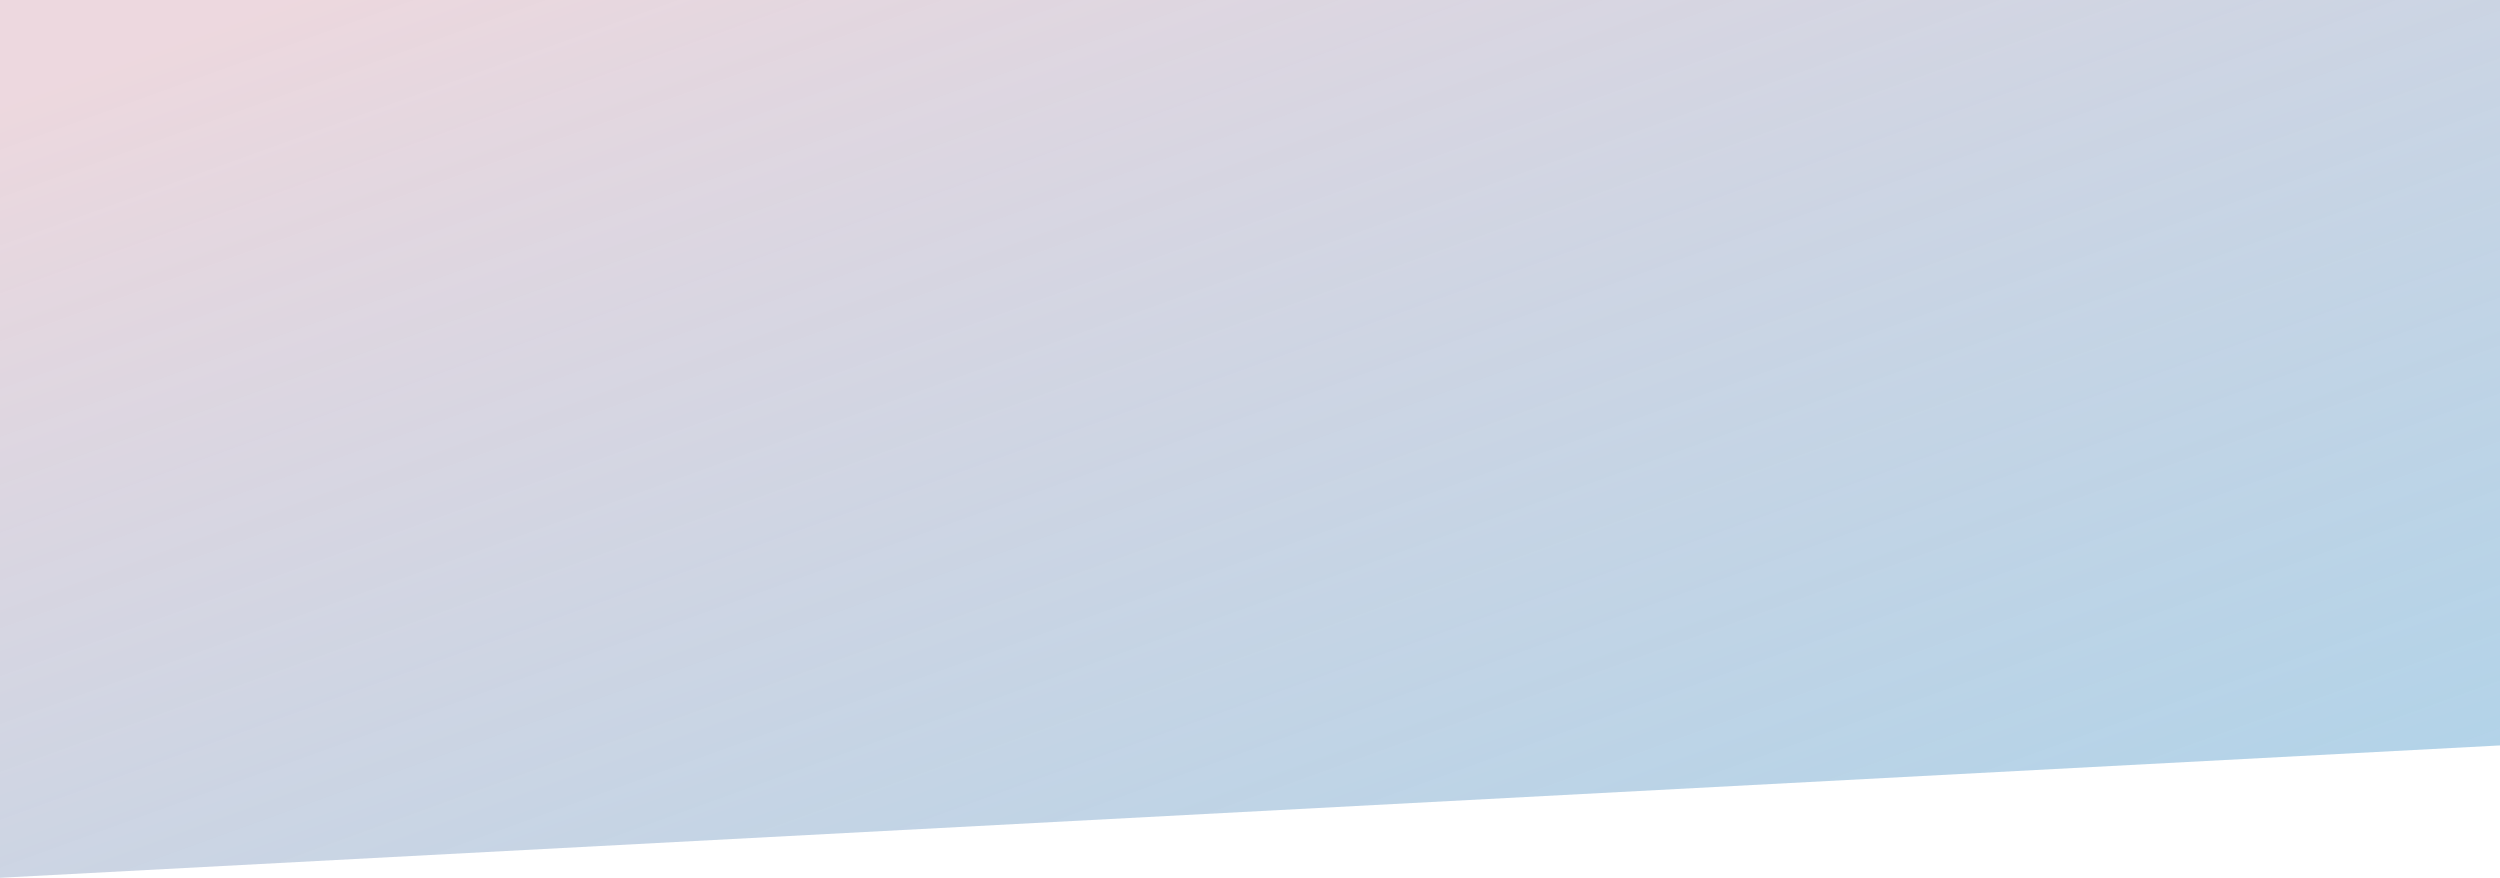
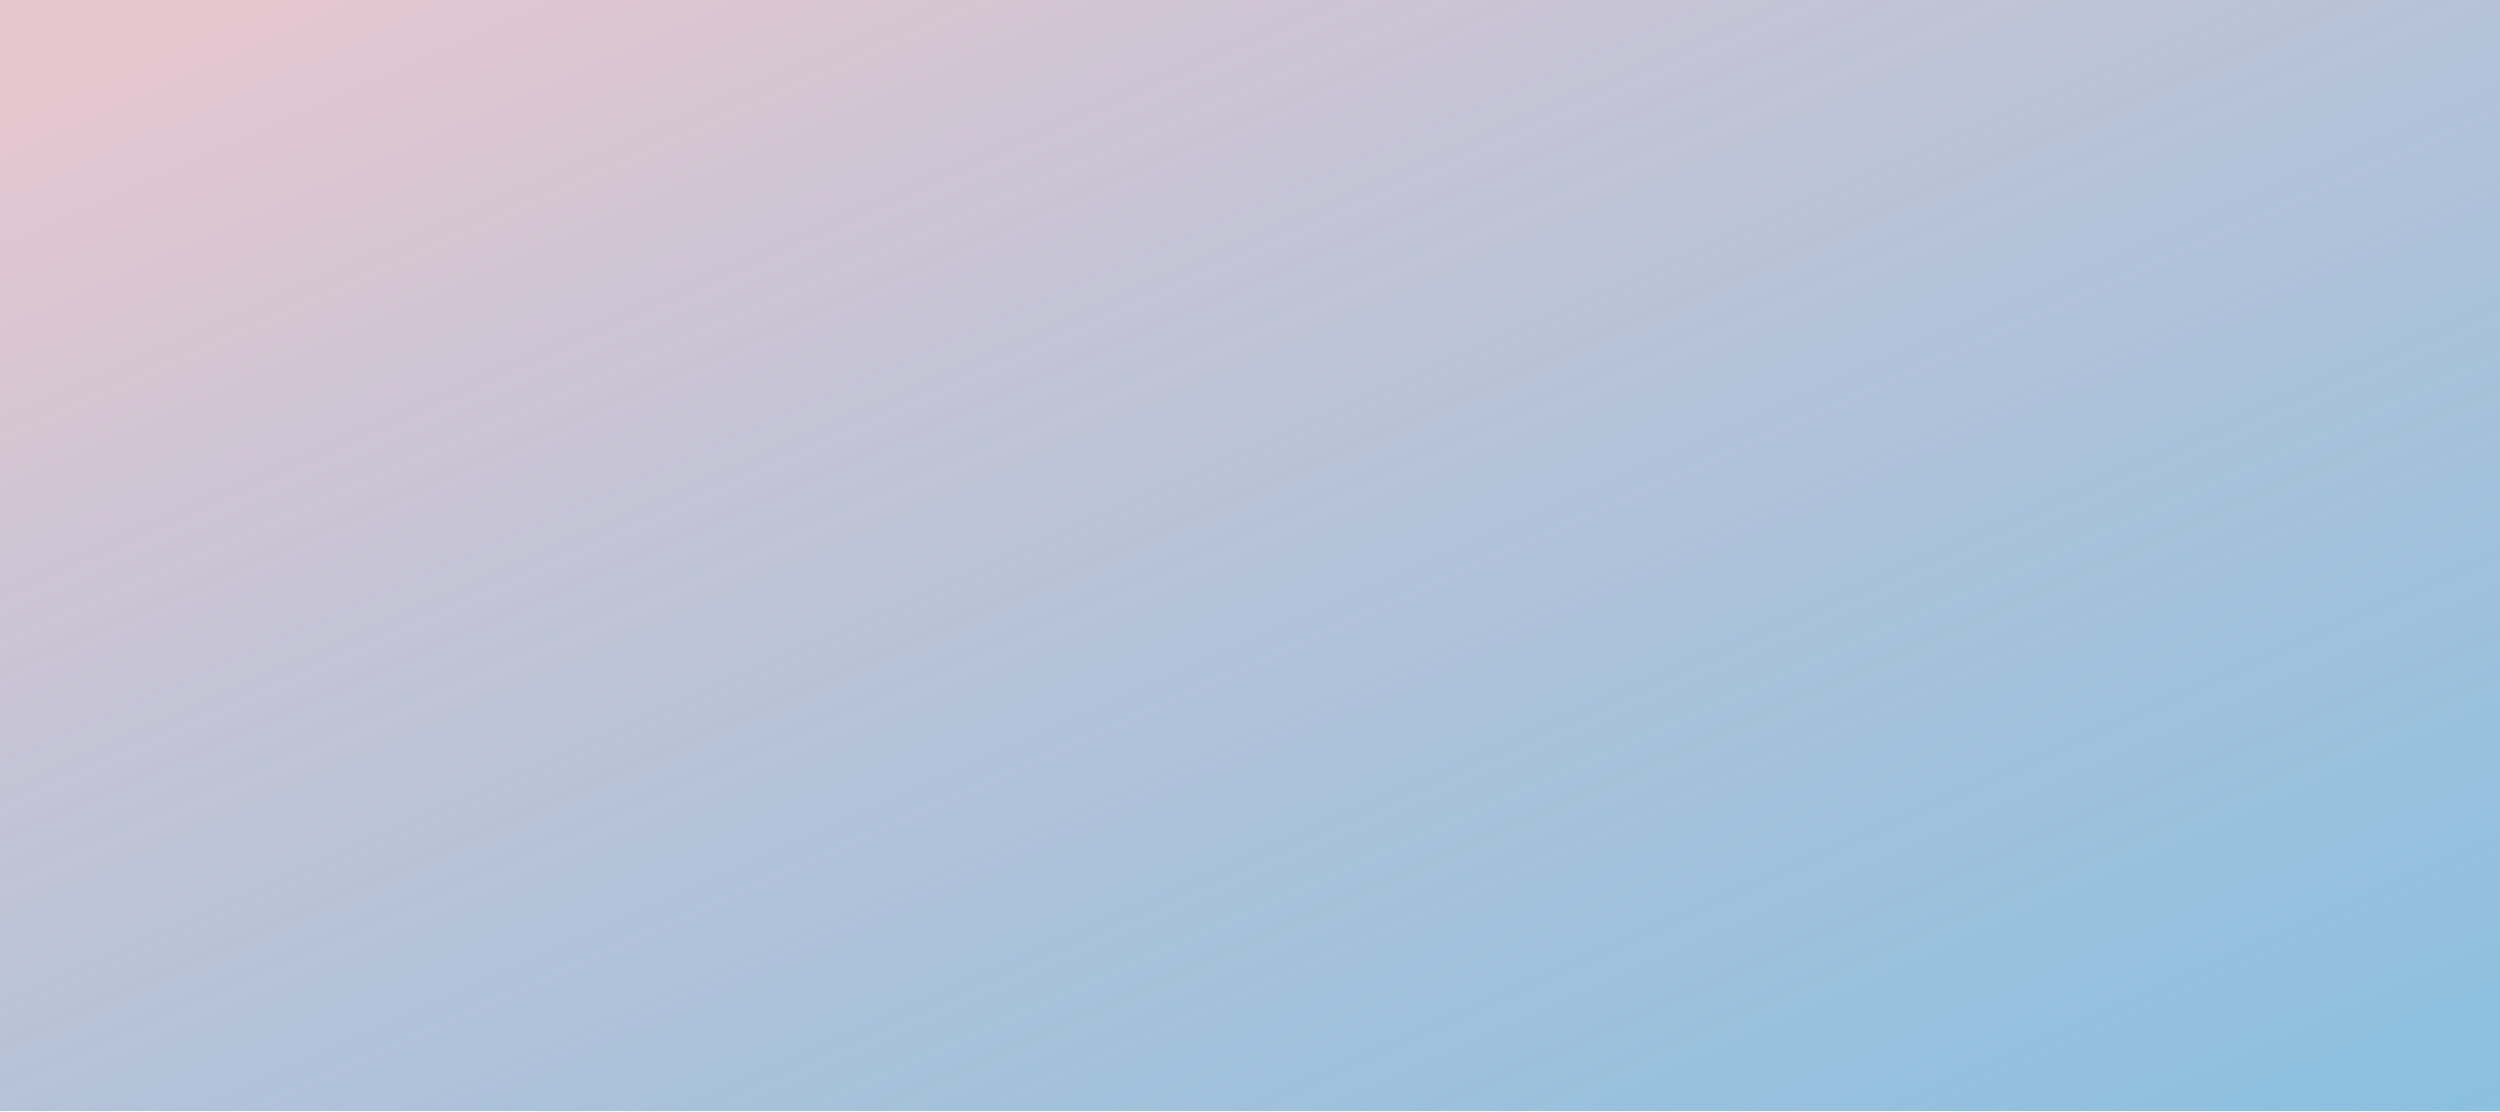
- <svg xmlns="http://www.w3.org/2000/svg" width="1800" height="632" viewBox="0 0 1800 632" fill="none">
-   <path d="M0 0H1800V536.707L0 632L0 0Z" fill="url(#paint0_linear)" fill-opacity="0.7" />
+ <svg xmlns="http://www.w3.org/2000/svg" width="1440" height="640" viewBox="0 0 1440 640" fill="none">
+   <rect width="1440" height="640" fill="url(#paint0_linear)" />
  <defs>
-     <linearGradient id="paint0_linear" x1="-747.71" y1="344.237" x2="-354.013" y2="1431.61" gradientUnits="userSpaceOnUse">
+     <linearGradient id="paint0_linear" x1="-598.168" y1="338.049" x2="-149.911" y2="1346.63" gradientUnits="userSpaceOnUse">
      <stop stop-color="#E5C7D0" />
      <stop offset="1" stop-color="#6FB0D8" stop-opacity="0.8" />
    </linearGradient>
  </defs>
</svg>
